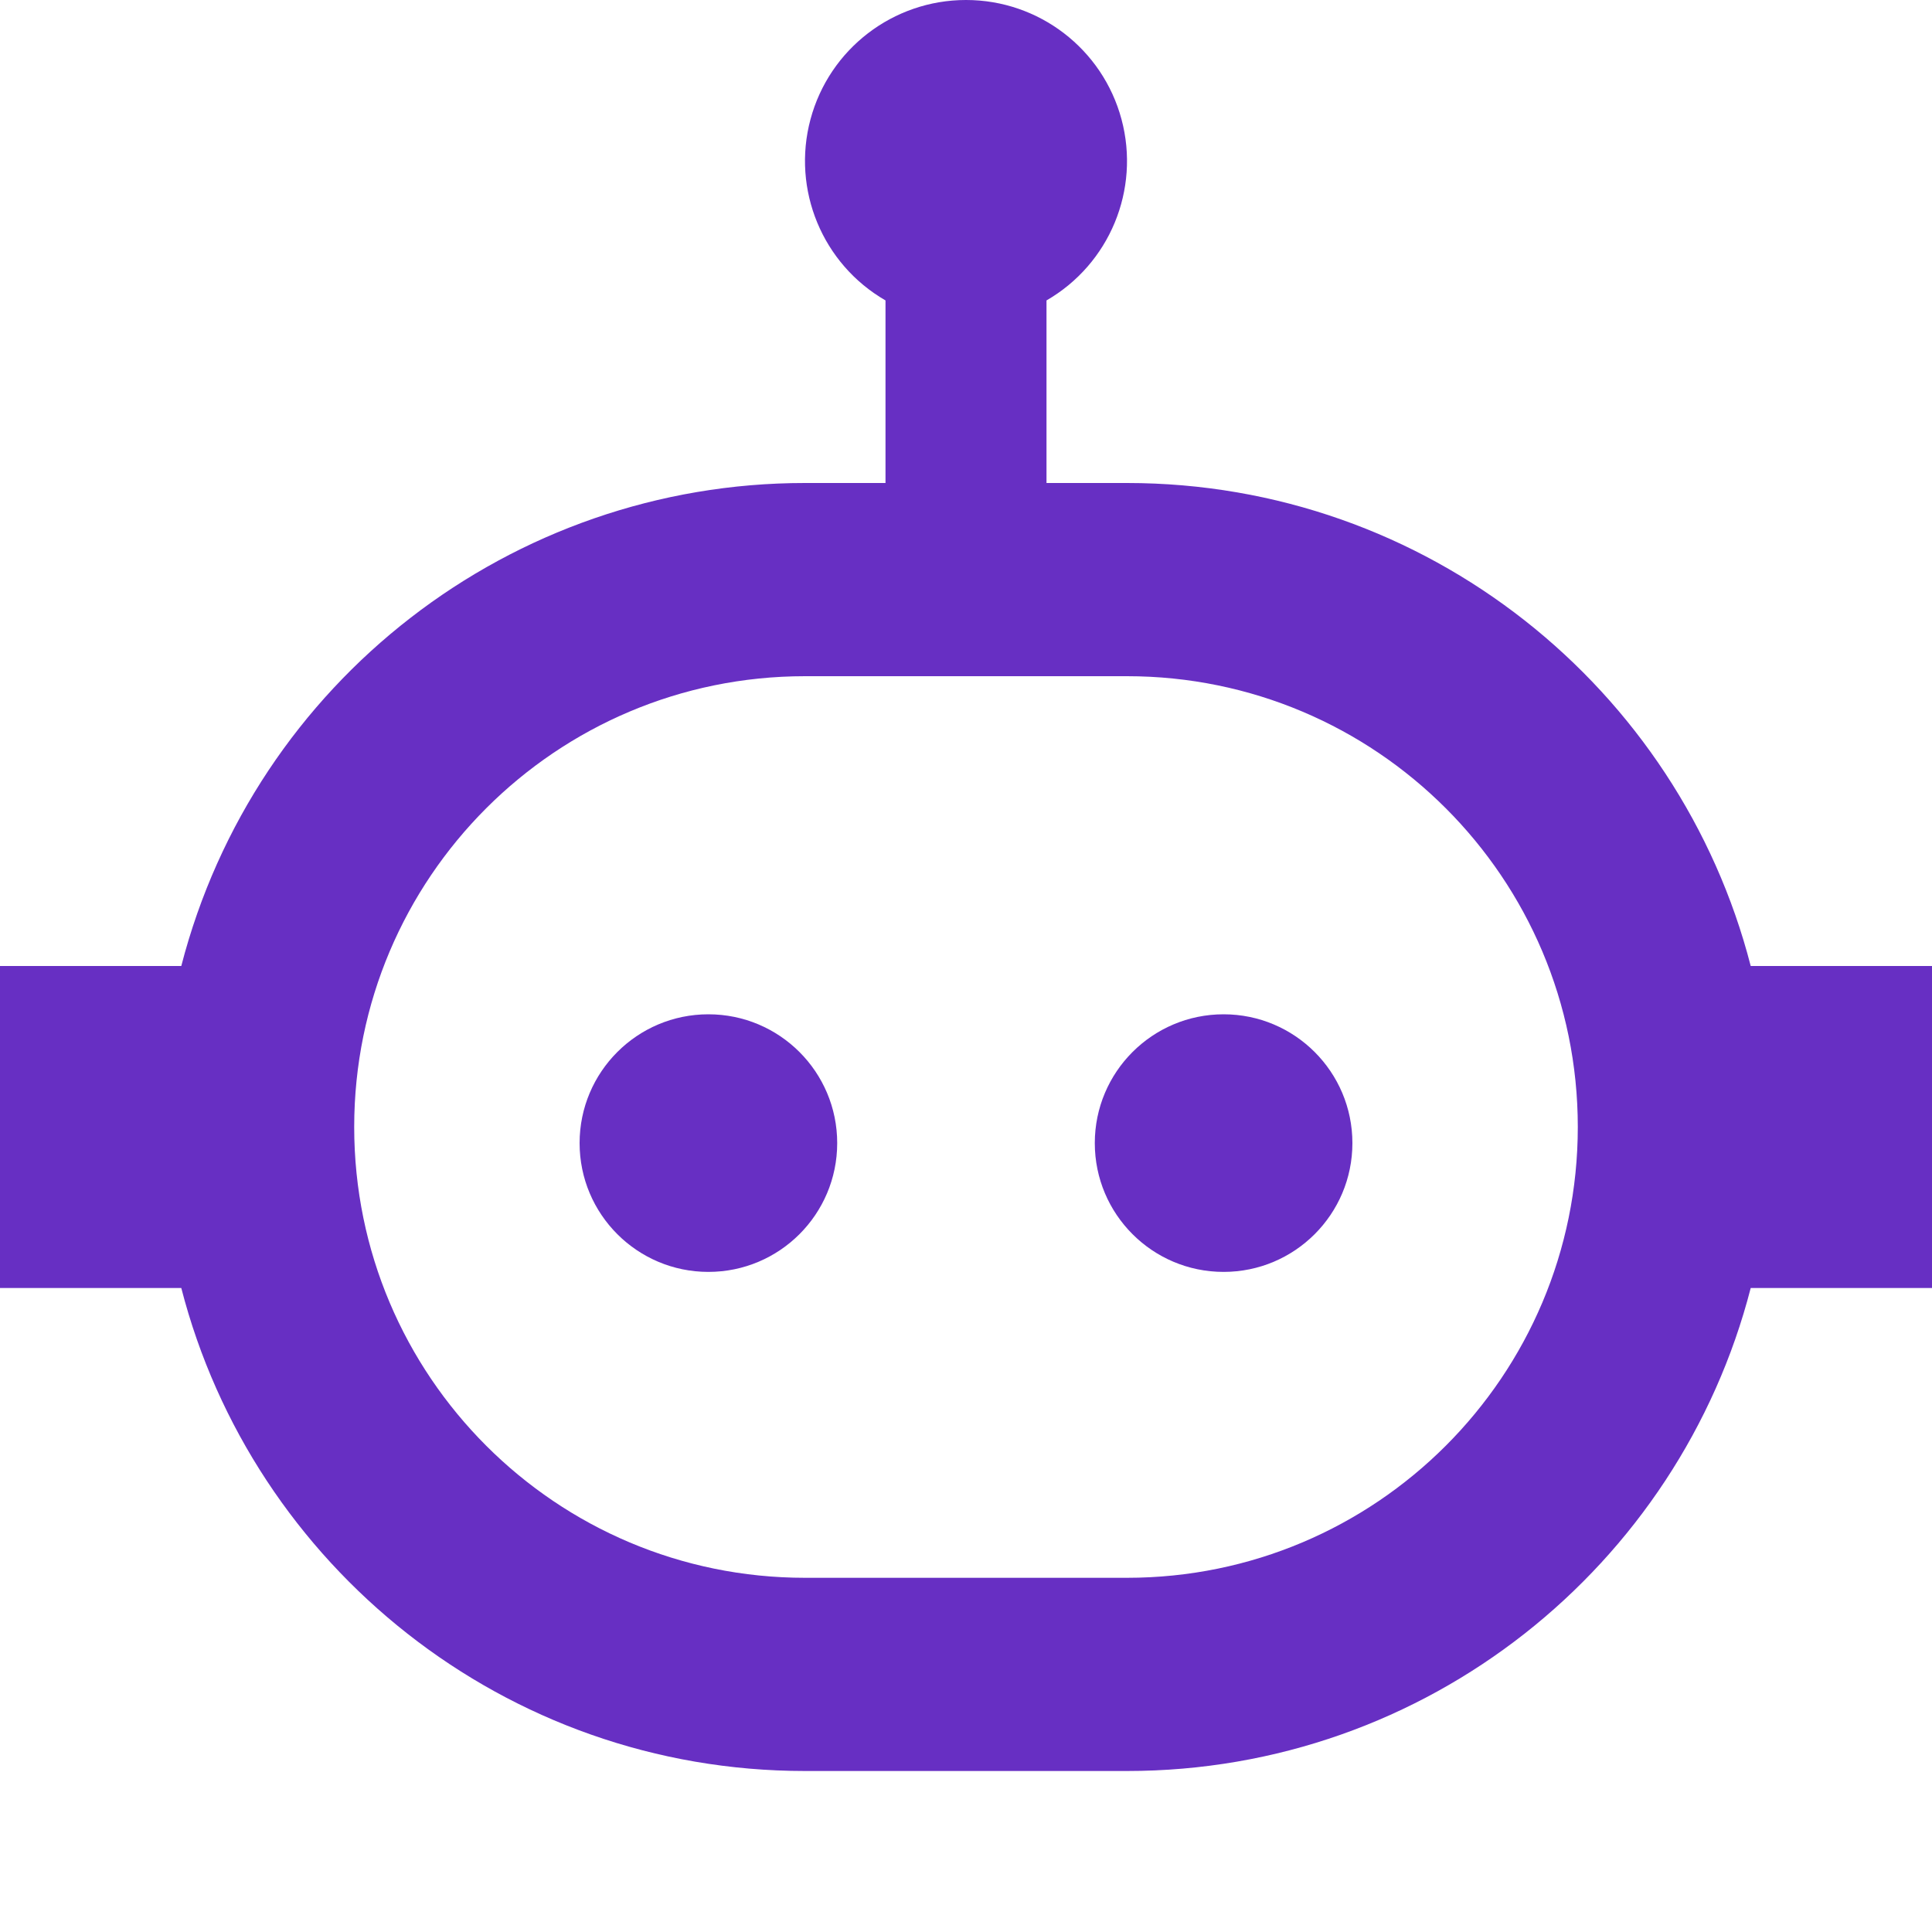
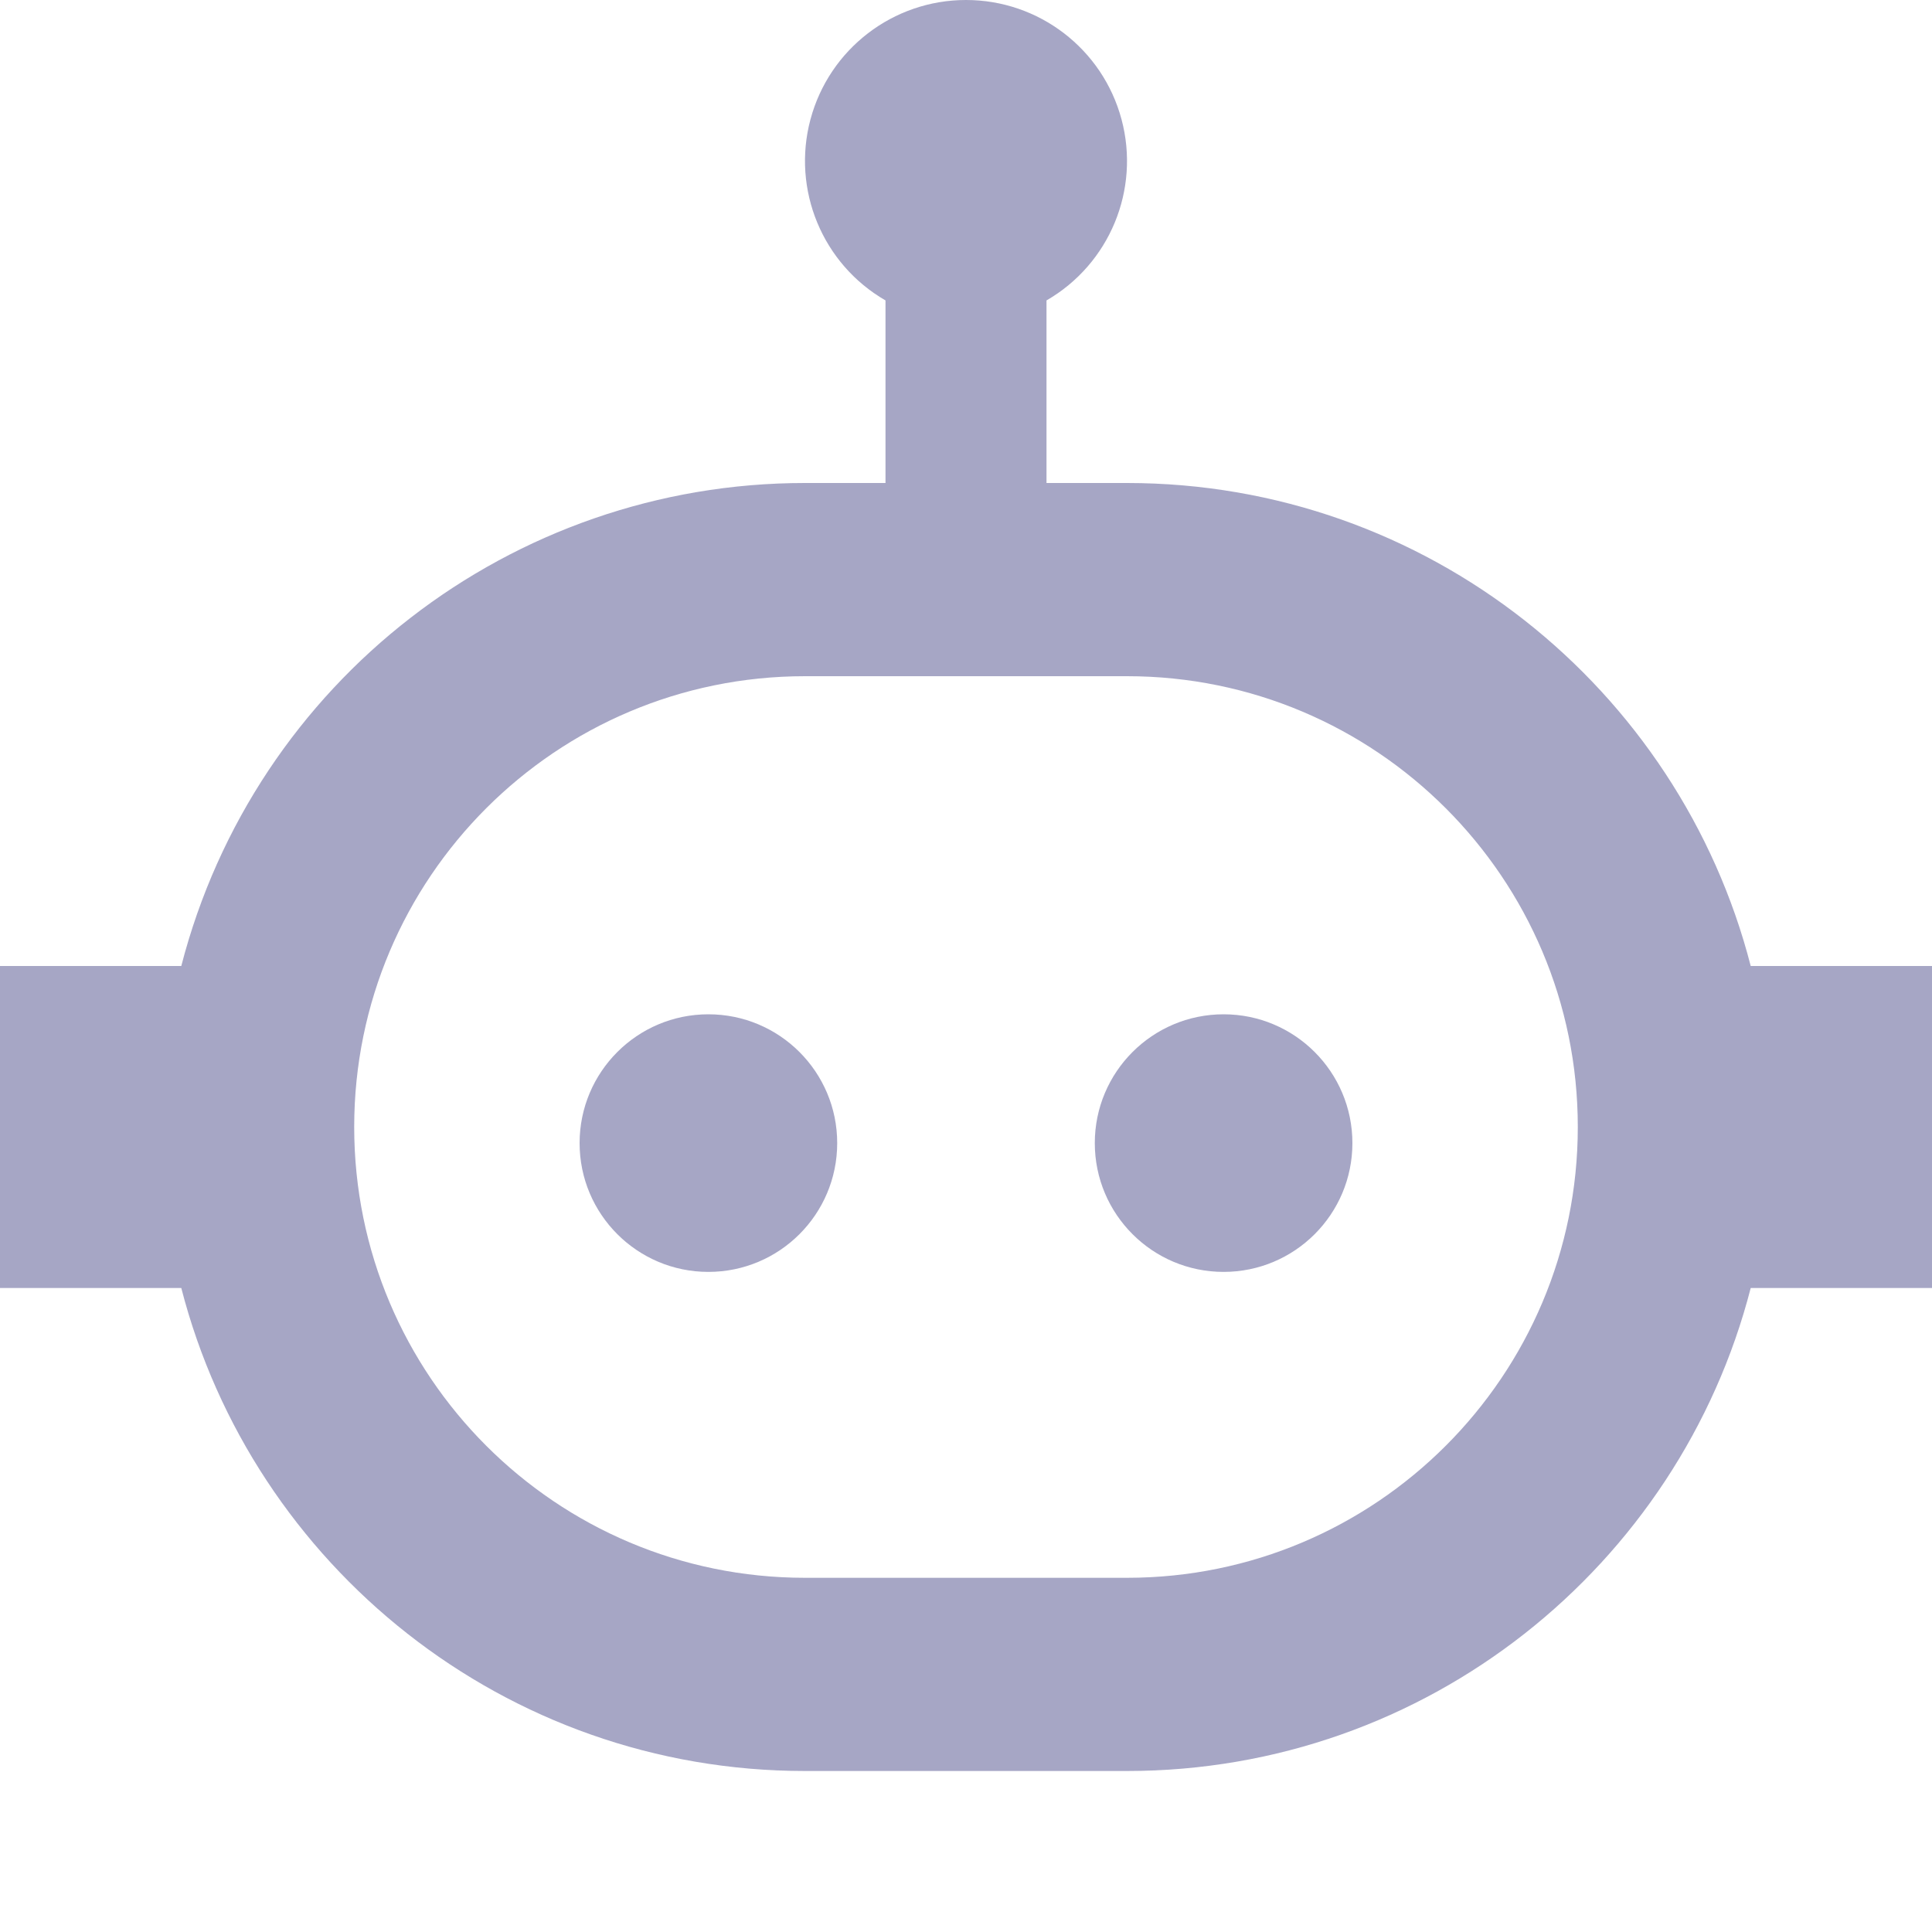
<svg xmlns="http://www.w3.org/2000/svg" fill="none" viewBox="0 0 24 24" role="img" width="24" height="24">
-   <path fill="#672FC3" fill-rule="evenodd" d="M13 3.732a2 2 0 1 0-2 0V6h-1a8 8 0 0 0-7.748 6H0v4h2.252c.888 3.45 4.02 6 7.748 6h4c3.728 0 6.86-2.55 7.748-6H24v-4h-2.252C20.86 8.55 17.728 6 14 6h-1zM19.6 14A5.6 5.6 0 0 0 14 8.4h-4a5.6 5.6 0 1 0 0 11.2h4a5.6 5.6 0 0 0 5.6-5.6m-2.8.2a1.6 1.6 0 1 1-3.2 0 1.6 1.6 0 0 1 3.2 0m-8 1.6a1.6 1.6 0 1 0 0-3.2 1.6 1.6 0 0 0 0 3.2" clip-rule="evenodd" />
+   <path fill="#00005A" fill-rule="evenodd" d="M13 3.732a2 2 0 1 0-2 0V6h-1a8 8 0 0 0-7.748 6H0v4h2.252c.888 3.45 4.02 6 7.748 6h4c3.728 0 6.86-2.55 7.748-6H24v-4h-2.252C20.86 8.55 17.728 6 14 6h-1zM19.6 14A5.6 5.6 0 0 0 14 8.4h-4a5.6 5.6 0 1 0 0 11.2h4a5.6 5.6 0 0 0 5.6-5.6m-2.8.2a1.6 1.6 0 1 1-3.2 0 1.6 1.6 0 0 1 3.2 0m-8 1.6a1.6 1.6 0 1 0 0-3.2 1.6 1.6 0 0 0 0 3.2" clip-rule="evenodd" fill-opacity="0.35" />
</svg>
